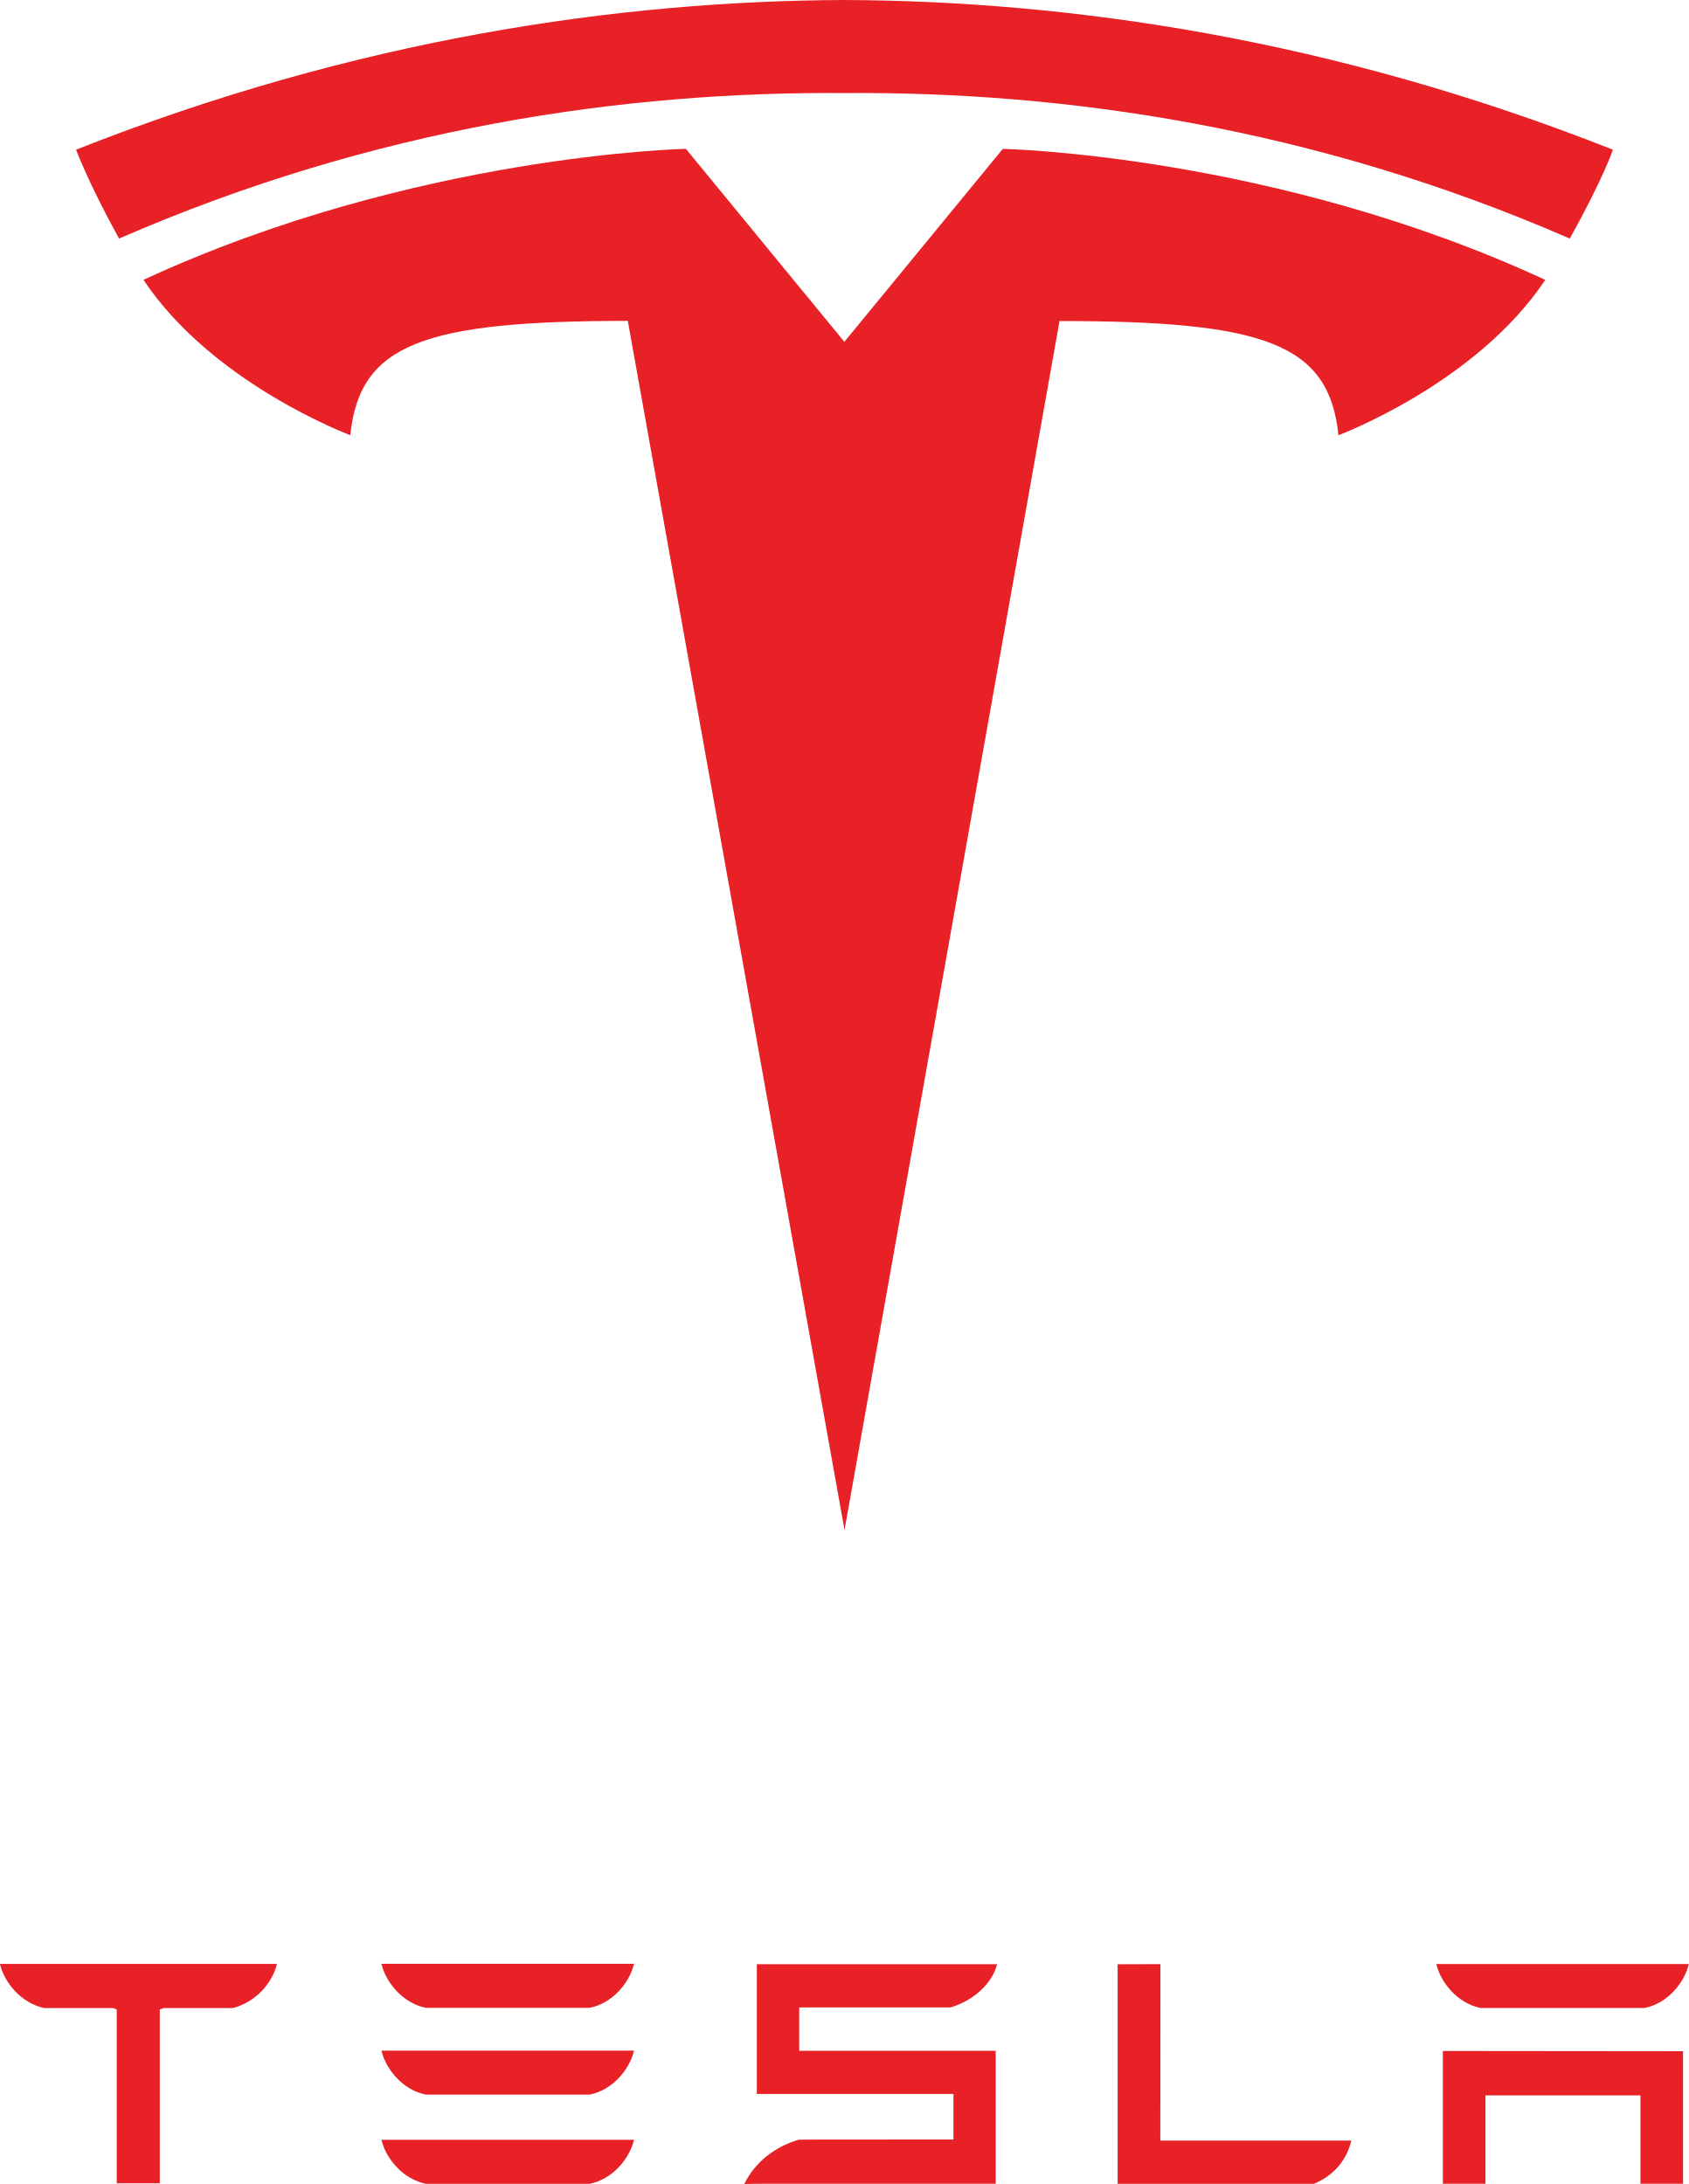
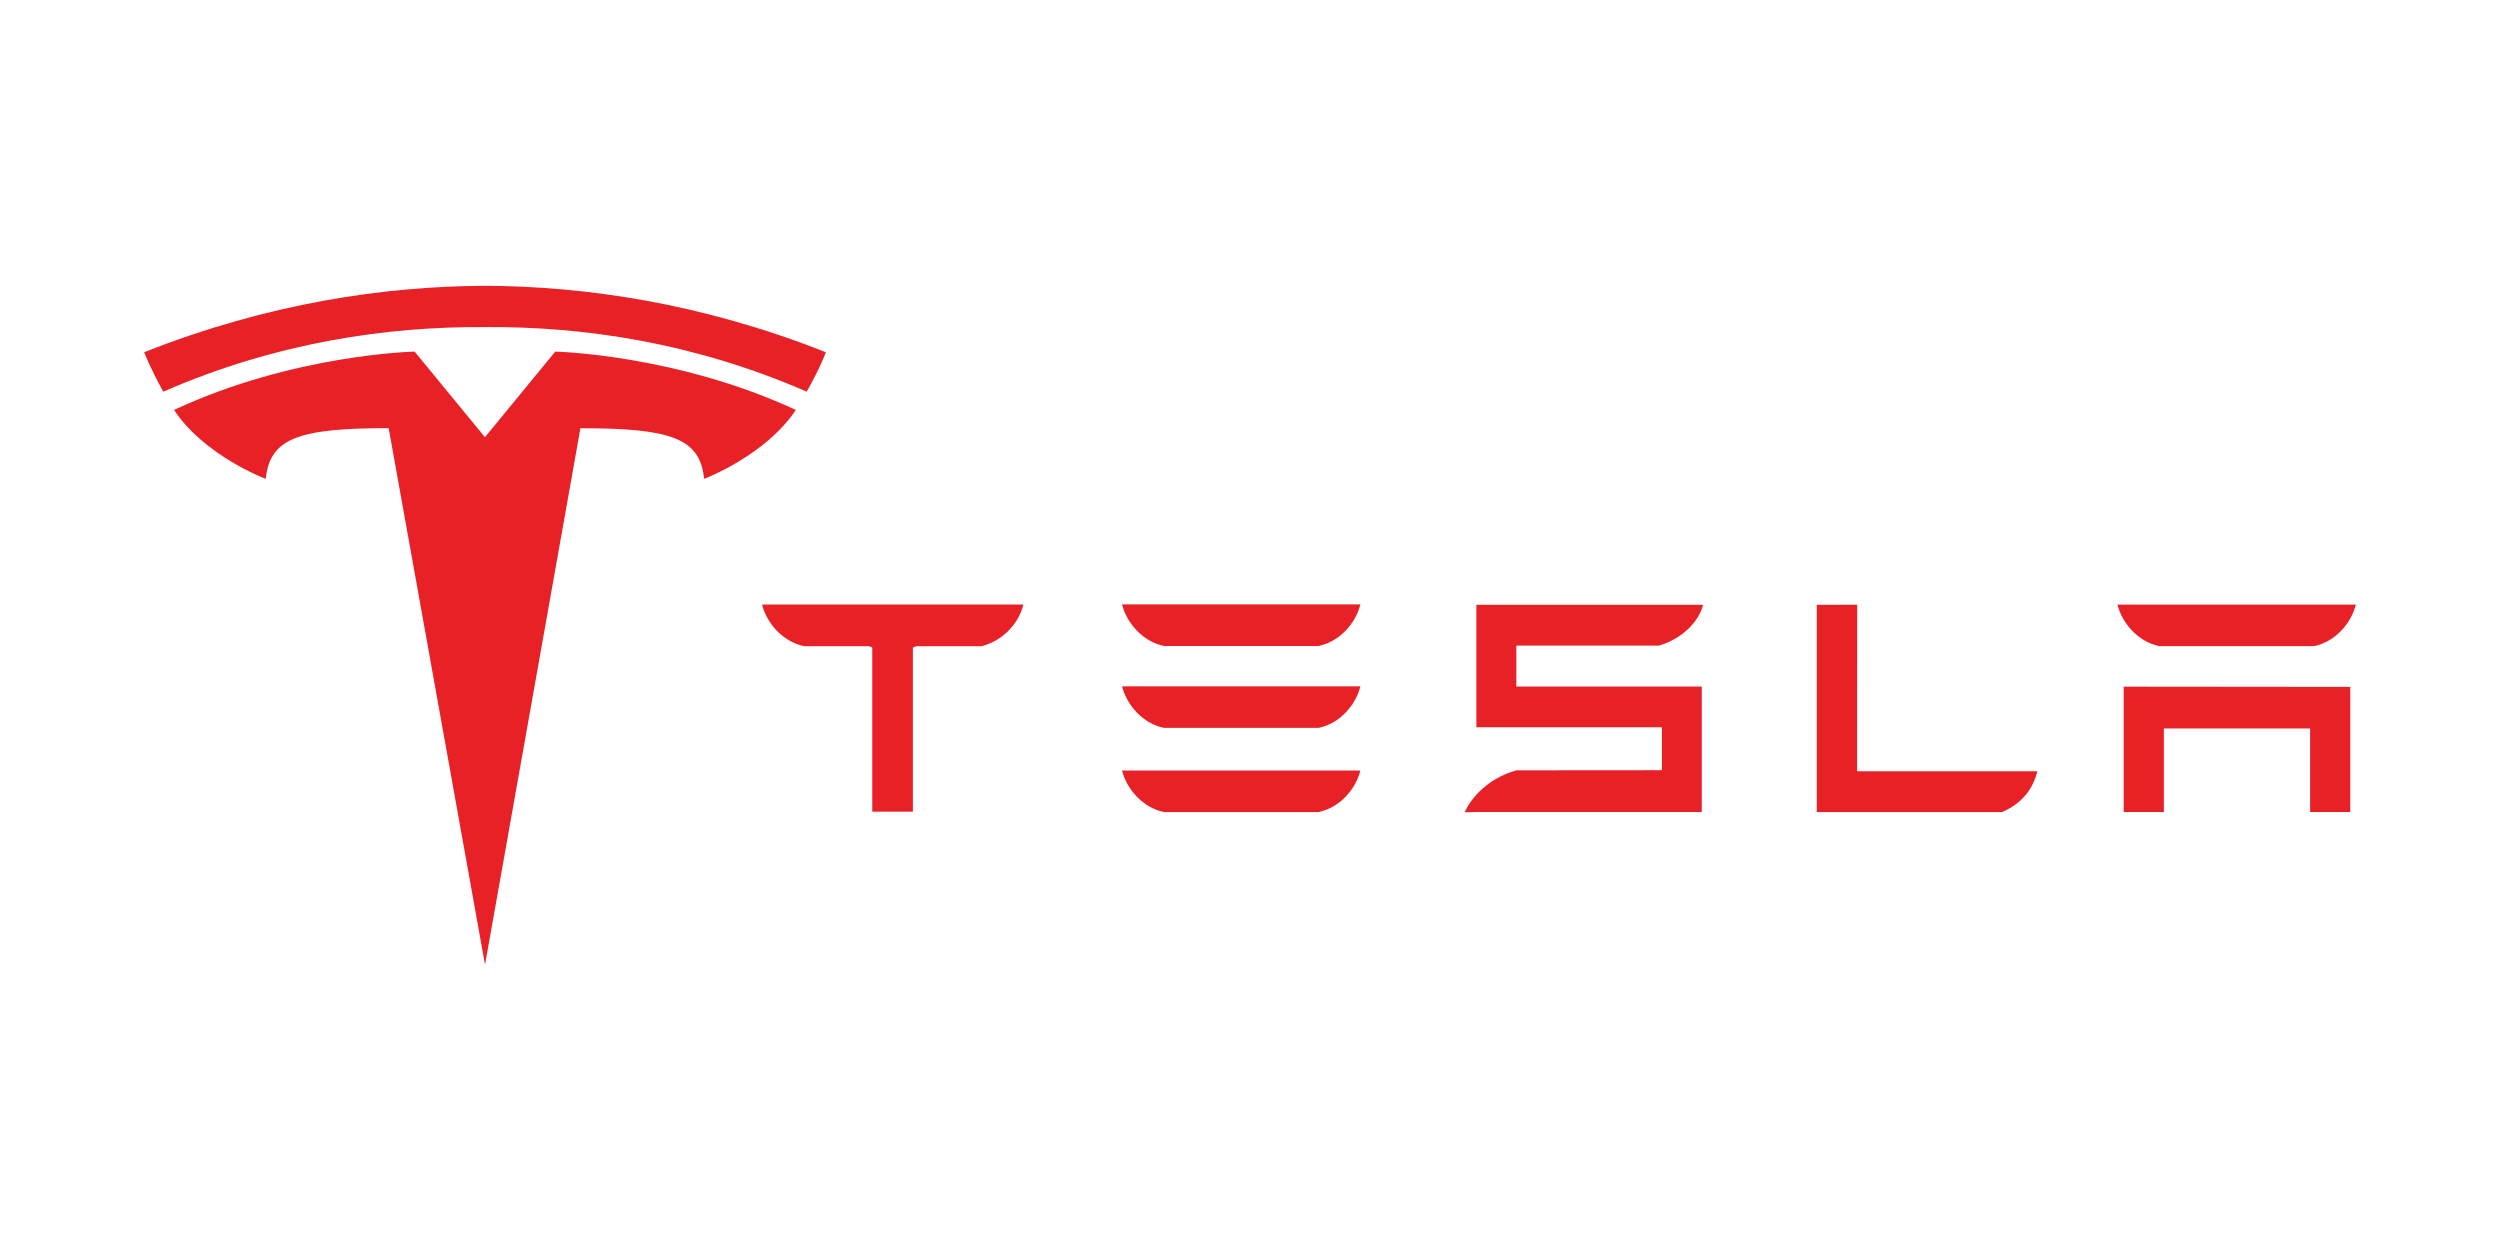
- <svg xmlns="http://www.w3.org/2000/svg" width="278.672" height="360.438" version="1.1" viewBox="0 0 278.672 360.438" xml:space="preserve">
-   <g fill="#e82127">
-     <path transform="translate(-28.524,-64.797)" d="m28.524 388.986c0.812 3.167 3.554 6.404 7.316 7.215h11.37l0.58 0.229v28.691h7.1v-28.691l0.645-0.229h11.38c3.804-0.98 6.487-4.048 7.285-7.215v-0.07h-45.676v0.07" />
-     <path transform="translate(-28.524,-64.797)" d="m98.795 425.202h27.011c3.758-0.747 6.551-4.058 7.334-7.263h-41.679c0.778 3.206 3.612 6.516 7.334 7.263" />
-     <path transform="translate(-28.524,-64.797)" d="m98.795 410.485h27.011c3.758-0.741 6.551-4.053 7.334-7.262h-41.679c0.778 3.21 3.612 6.521 7.334 7.262" />
-     <path transform="translate(-28.524,-64.797)" d="m98.795 396.163h27.011c3.758-0.749 6.551-4.058 7.334-7.265h-41.679c0.778 3.207 3.612 6.516 7.334 7.265" />
-     <path transform="translate(-28.524,-64.797)" d="m160.398 396.094h24.954c3.762-1.093 6.921-3.959 7.691-7.136h-39.64v21.415h32.444v7.515l-25.449 0.02c-3.988 1.112-7.37 3.79-9.057 7.327l2.062-0.038h39.415v-21.944h-32.42v-7.159" />
-     <path transform="translate(-28.524,-64.797)" d="m245.319 425.206c3.543-1.502 5.449-4.1 6.179-7.14h-31.517l0.02-29.118-7.065 0.02v36.238h32.383" />
-     <path transform="translate(-28.524,-64.797)" d="m272.845 396.192h27.02c3.753-0.746 6.544-4.058 7.331-7.262h-41.681c0.779 3.205 3.611 6.516 7.33 7.262" />
-     <path transform="translate(-28.524,-64.797)" d="m266.601 403.28v21.912h7.027v-14.589h25.575v14.589h7.022v-21.874l-39.624-0.038" />
-   </g>
-   <g fill="#e82127">
-     <path transform="translate(-33.796,-64.797)" d="m173.146 317.299 35.476-199.519c33.815 0 44.481 3.708 46.021 18.843 0 0 22.684-8.458 34.125-25.636-44.646-20.688-89.505-21.621-89.505-21.621l-26.176 31.882 0.059-4e-3 -26.176-31.883s-44.86 0.934-89.5 21.622c11.431 17.178 34.124 25.636 34.124 25.636 1.549-15.136 12.202-18.844 45.79-18.868l35.762 199.548" />
-     <path transform="translate(-33.796,-64.797)" d="m173.132 80.157c36.09-0.276 77.399 5.583 119.687 24.014 5.652-10.173 7.105-14.669 7.105-14.669-46.227-18.289-89.518-24.548-126.797-24.705-37.277 0.157-80.566 6.417-126.787 24.705 0 0 2.062 5.538 7.1 14.669 42.28-18.431 83.596-24.29 119.687-24.014h5e-3" />
-   </g>
+ <svg xmlns="http://www.w3.org/2000/svg" width="120" height="60">
+   <path d="M266.6 403.28v21.912h7.027v-14.6h25.575v14.6h7.022v-21.874l-39.624-.038m6.245-7.088h27.02c3.753-.746 6.544-4.058 7.33-7.262h-41.68c.78 3.205 3.6 6.516 7.33 7.262m-27.525 29.014c3.543-1.502 5.45-4.1 6.18-7.14h-31.52l.02-29.118-7.065.02v36.238h32.383m-84.92-29.112h24.954c3.762-1.093 6.92-3.96 7.7-7.136h-39.64v21.415h32.444v7.515l-25.45.02c-3.988 1.112-7.37 3.8-9.057 7.327l2.062-.038h39.415v-21.944h-32.42v-7.16m-61.61.07h27c3.758-.75 6.55-4.058 7.334-7.265H91.46c.778 3.207 3.612 6.516 7.334 7.265m.001 14.322h27c3.758-.74 6.55-4.053 7.334-7.262H91.46c.778 3.2 3.612 6.52 7.334 7.262m.001 14.717h27c3.758-.747 6.55-4.058 7.334-7.263H91.46c.778 3.206 3.612 6.516 7.334 7.263m-70.27-36.216c.812 3.167 3.554 6.404 7.316 7.215H47.2l.58.23v28.7h7.1v-28.7l.645-.23h11.38c3.804-.98 6.487-4.048 7.285-7.215v-.07H28.524v.07" transform="matrix(.274507 0 0 .274507 28.75324 -77.74269)" fill="#e82127" />
+   <path d="M23.282 46.3l4.578-25.745c4.363 0 5.74.478 5.938 2.43 0 0 2.927-1.1 4.403-3.308-5.76-2.67-11.55-2.8-11.55-2.8l-3.378 4.114h.008l-3.378-4.114s-5.8.12-11.55 2.8c1.475 2.217 4.403 3.308 4.403 3.308.2-1.953 1.574-2.432 5.9-2.435L23.28 46.3m-.001-30.6c4.657-.036 9.987.72 15.444 3.1.73-1.313.917-1.893.917-1.893-5.965-2.36-11.55-3.168-16.36-3.188-4.8.02-10.396.828-16.36 3.188 0 0 .266.715.916 1.893 5.456-2.378 10.787-3.134 15.444-3.1" fill="#e82127" />
</svg>
